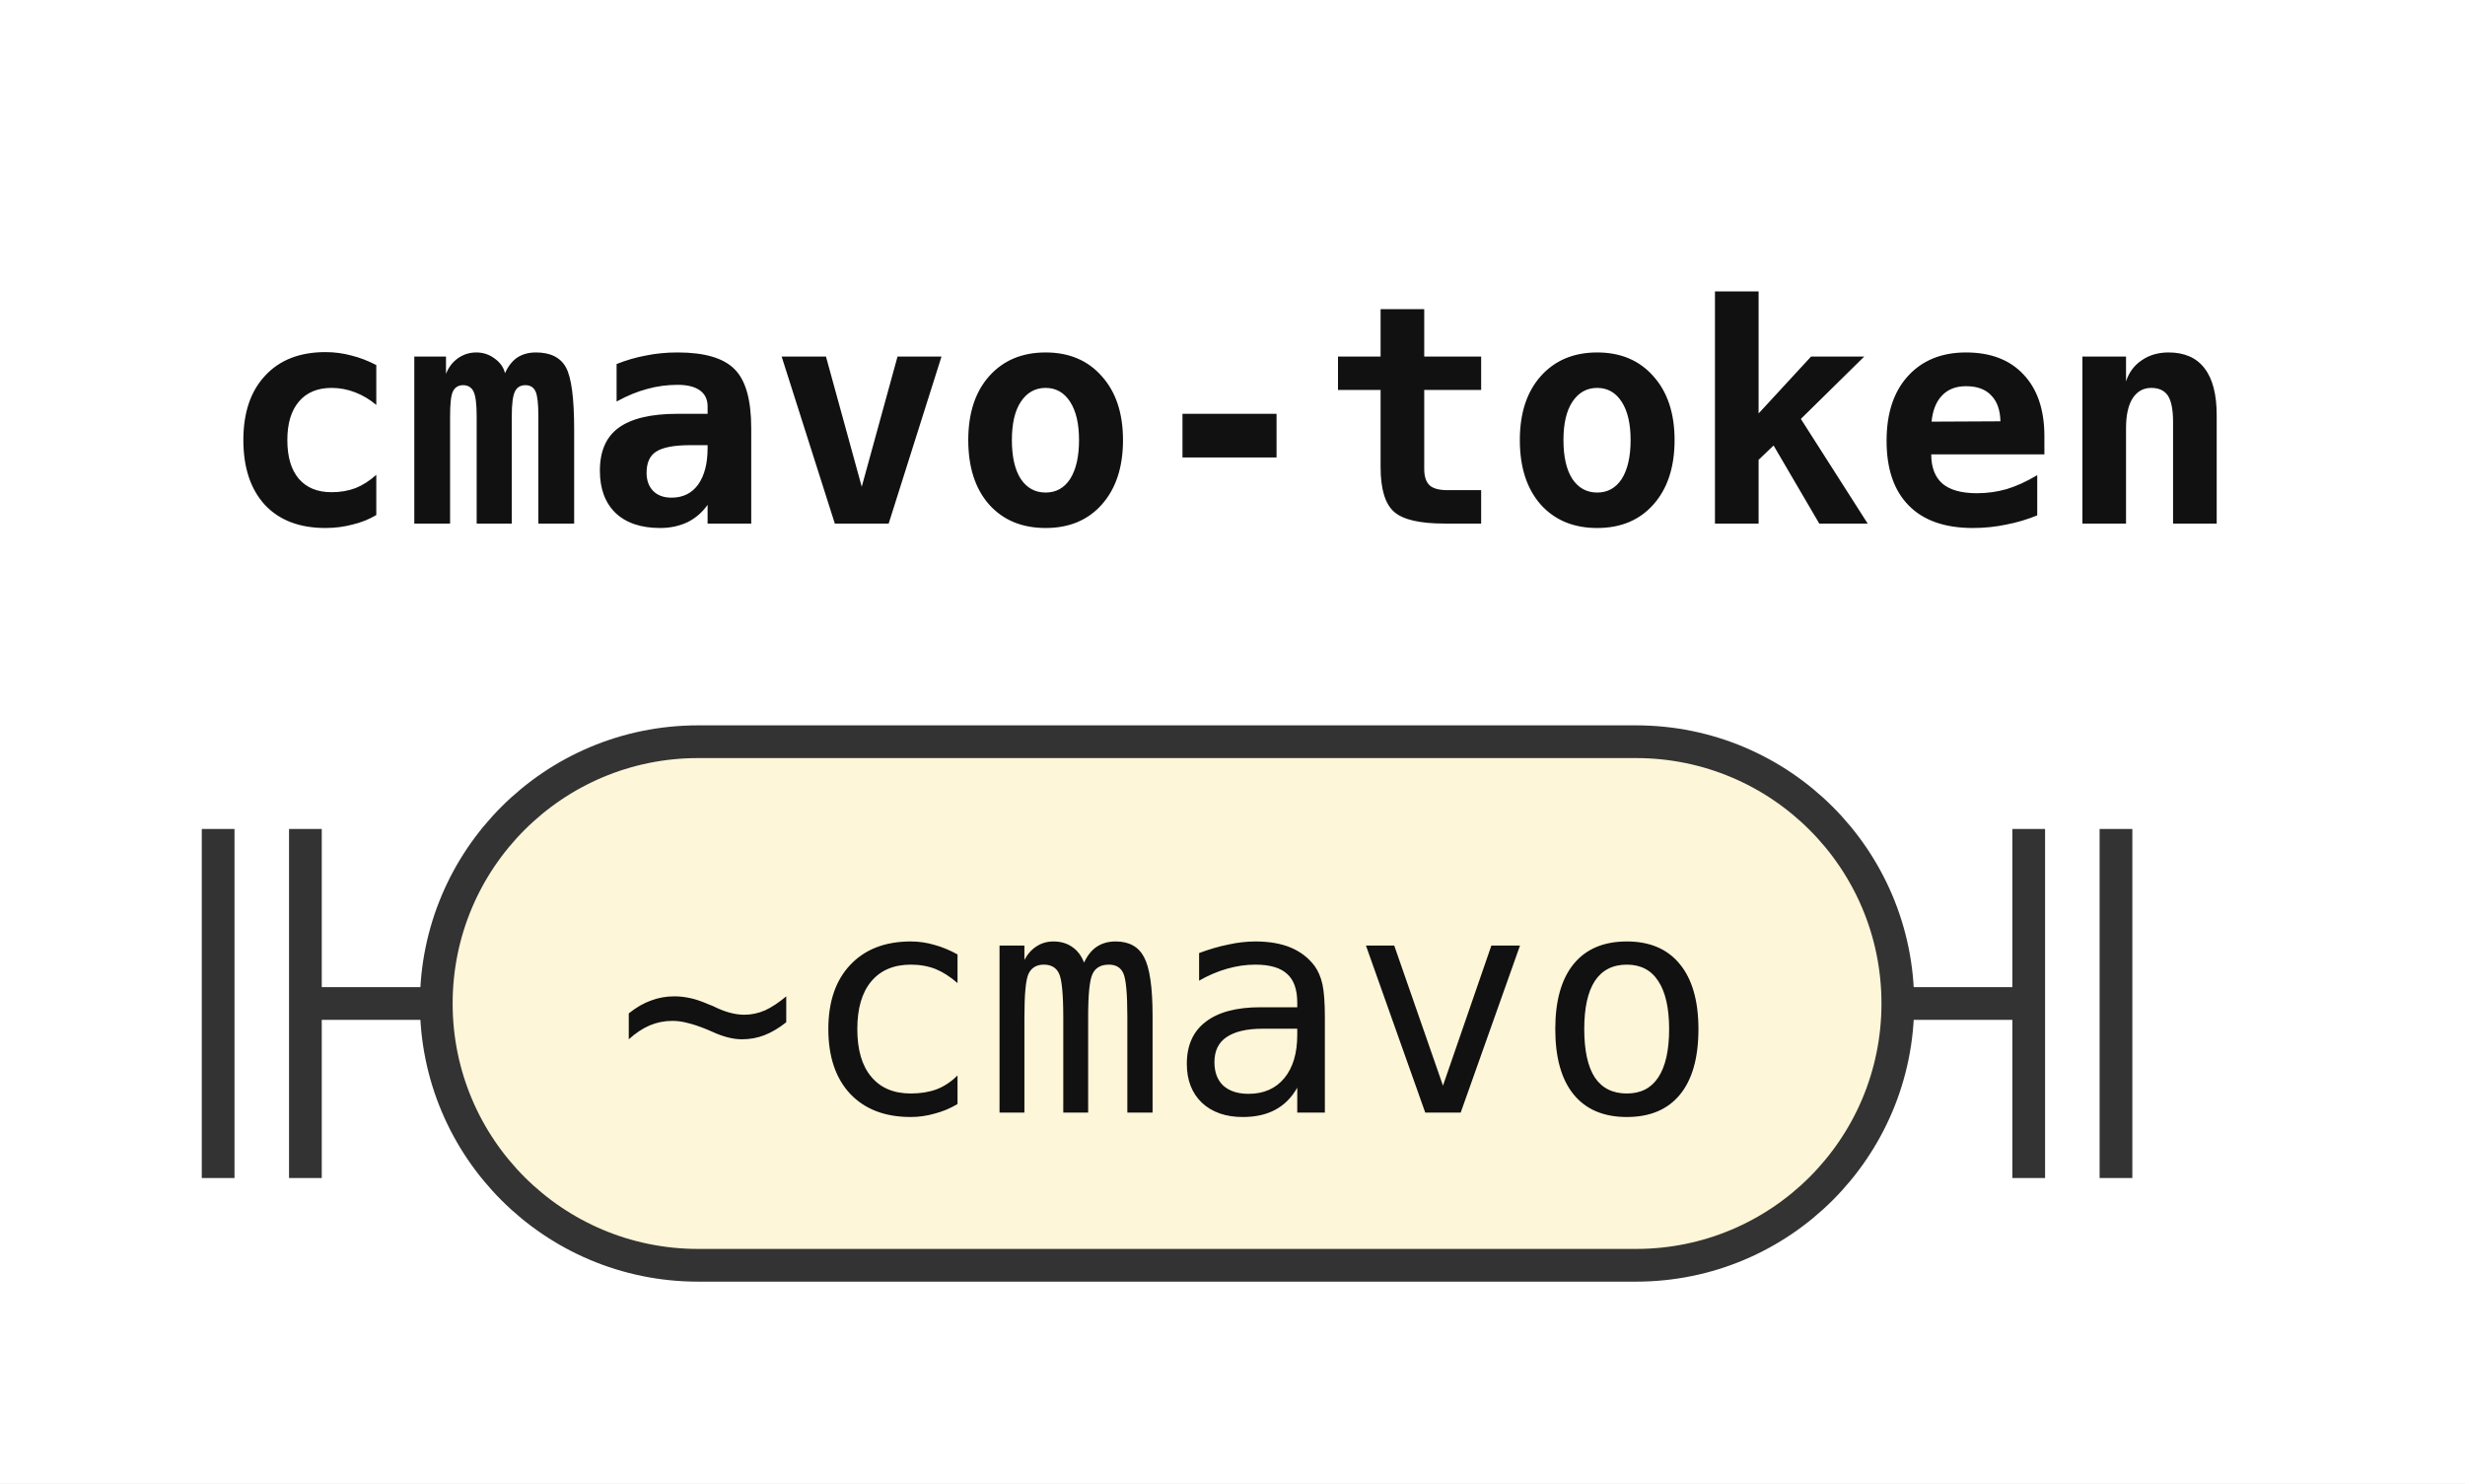
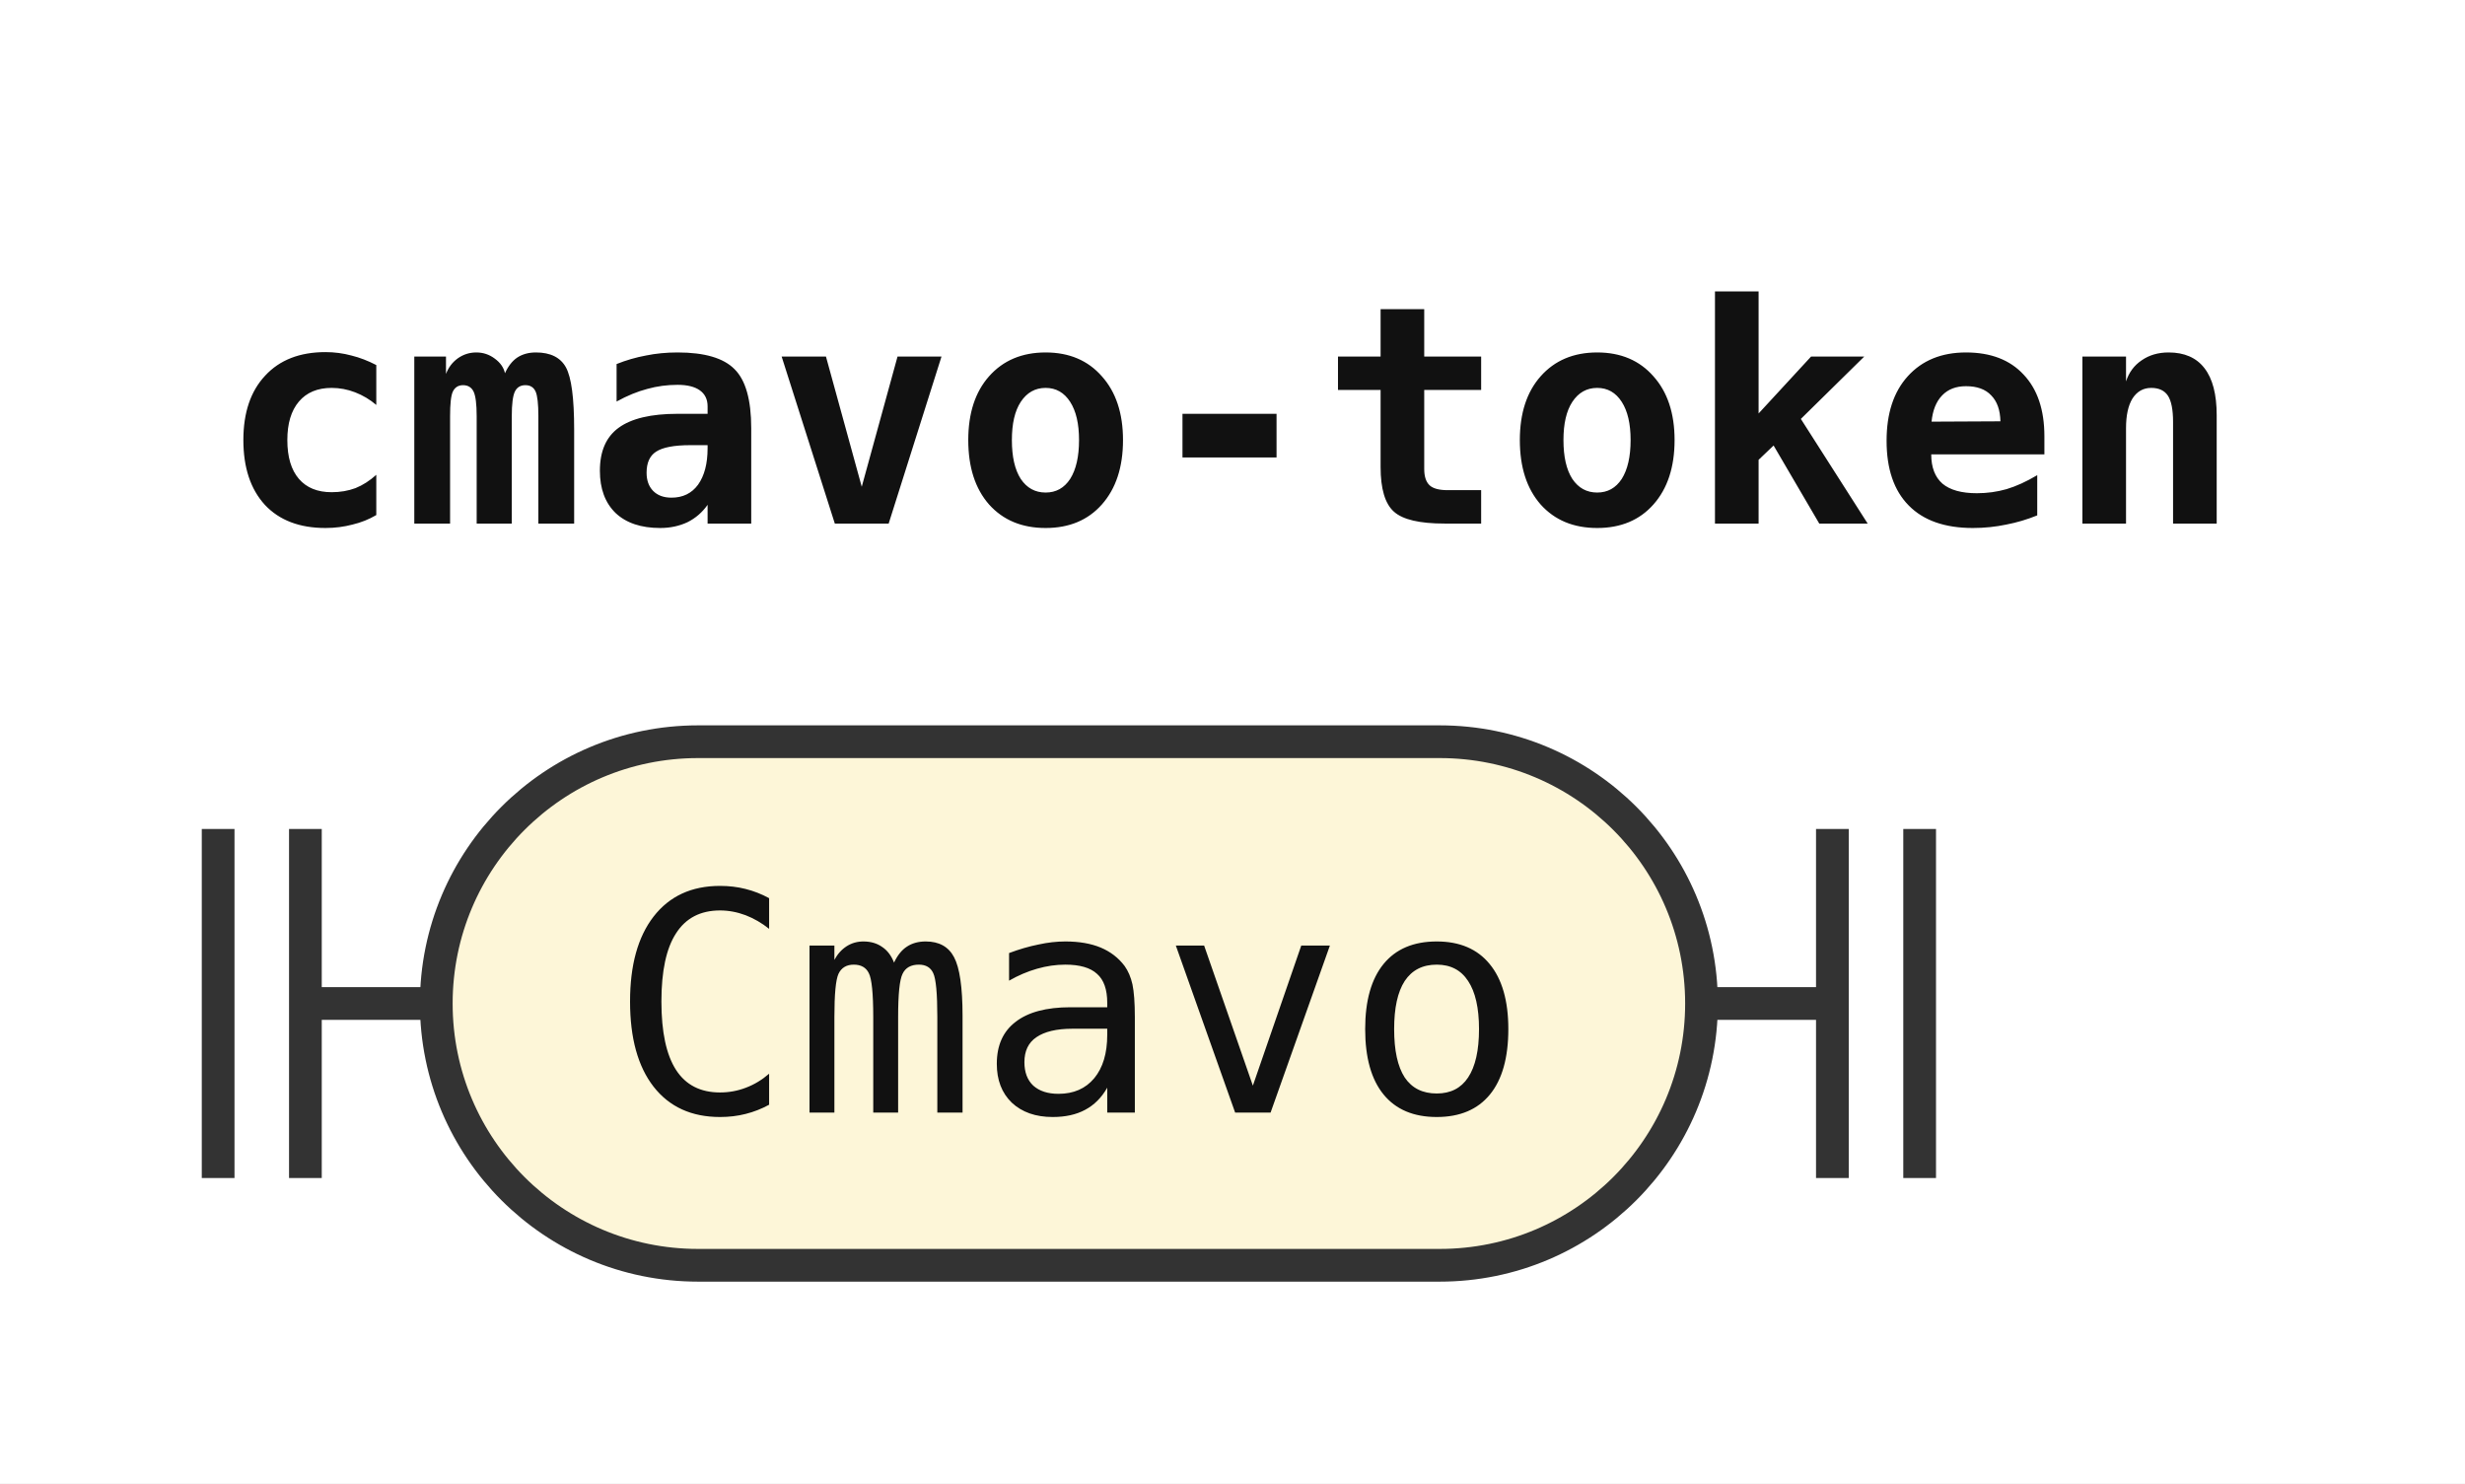
<svg xmlns="http://www.w3.org/2000/svg" width="113" height="68" viewBox="0 0 113 68" role="img" aria-label="Railroad diagram of the rule cmavo-token">
  <style>path{fill:none;stroke:#333;stroke-width:1.5}.rule rect{fill:#e8eefc;stroke:#333;stroke-width:1.5}.terminal rect{fill:#fdf6d8;stroke:#333;stroke-width:1.5}text{font-family:ui-monospace,SFMono-Regular,Menlo,Consolas,"DejaVu Sans Mono","Liberation Mono",monospace;font-size:14px;fill:#111;text-anchor:middle}text.label{font-size:12px;font-style:italic;fill:#555;text-anchor:start}text.title{font-weight:bold;text-anchor:start}</style>
  <rect width="100%" height="100%" fill="#fff" />
  <text class="title" x="10" y="24" textLength="92.4" lengthAdjust="spacingAndGlyphs">cmavo-token</text>
  <path d="M10 38v16m4 -16v16M14 46h6" />
  <g class="terminal">
-     <rect x="20" y="34" width="67" height="24" rx="12" />
-     <text x="53.5" y="51" textLength="50.4" lengthAdjust="spacingAndGlyphs">~cmavo</text>
+     <rect x="20" y="34" width="58" height="24" rx="12" />
+     <text x="49" y="51" textLength="42" lengthAdjust="spacingAndGlyphs">Cmavo</text>
  </g>
-   <path d="M87 46h6m0 -8v16m4 -16v16" />
+   <path d="M78 46h6m0 -8v16m4 -16v16" />
</svg>
